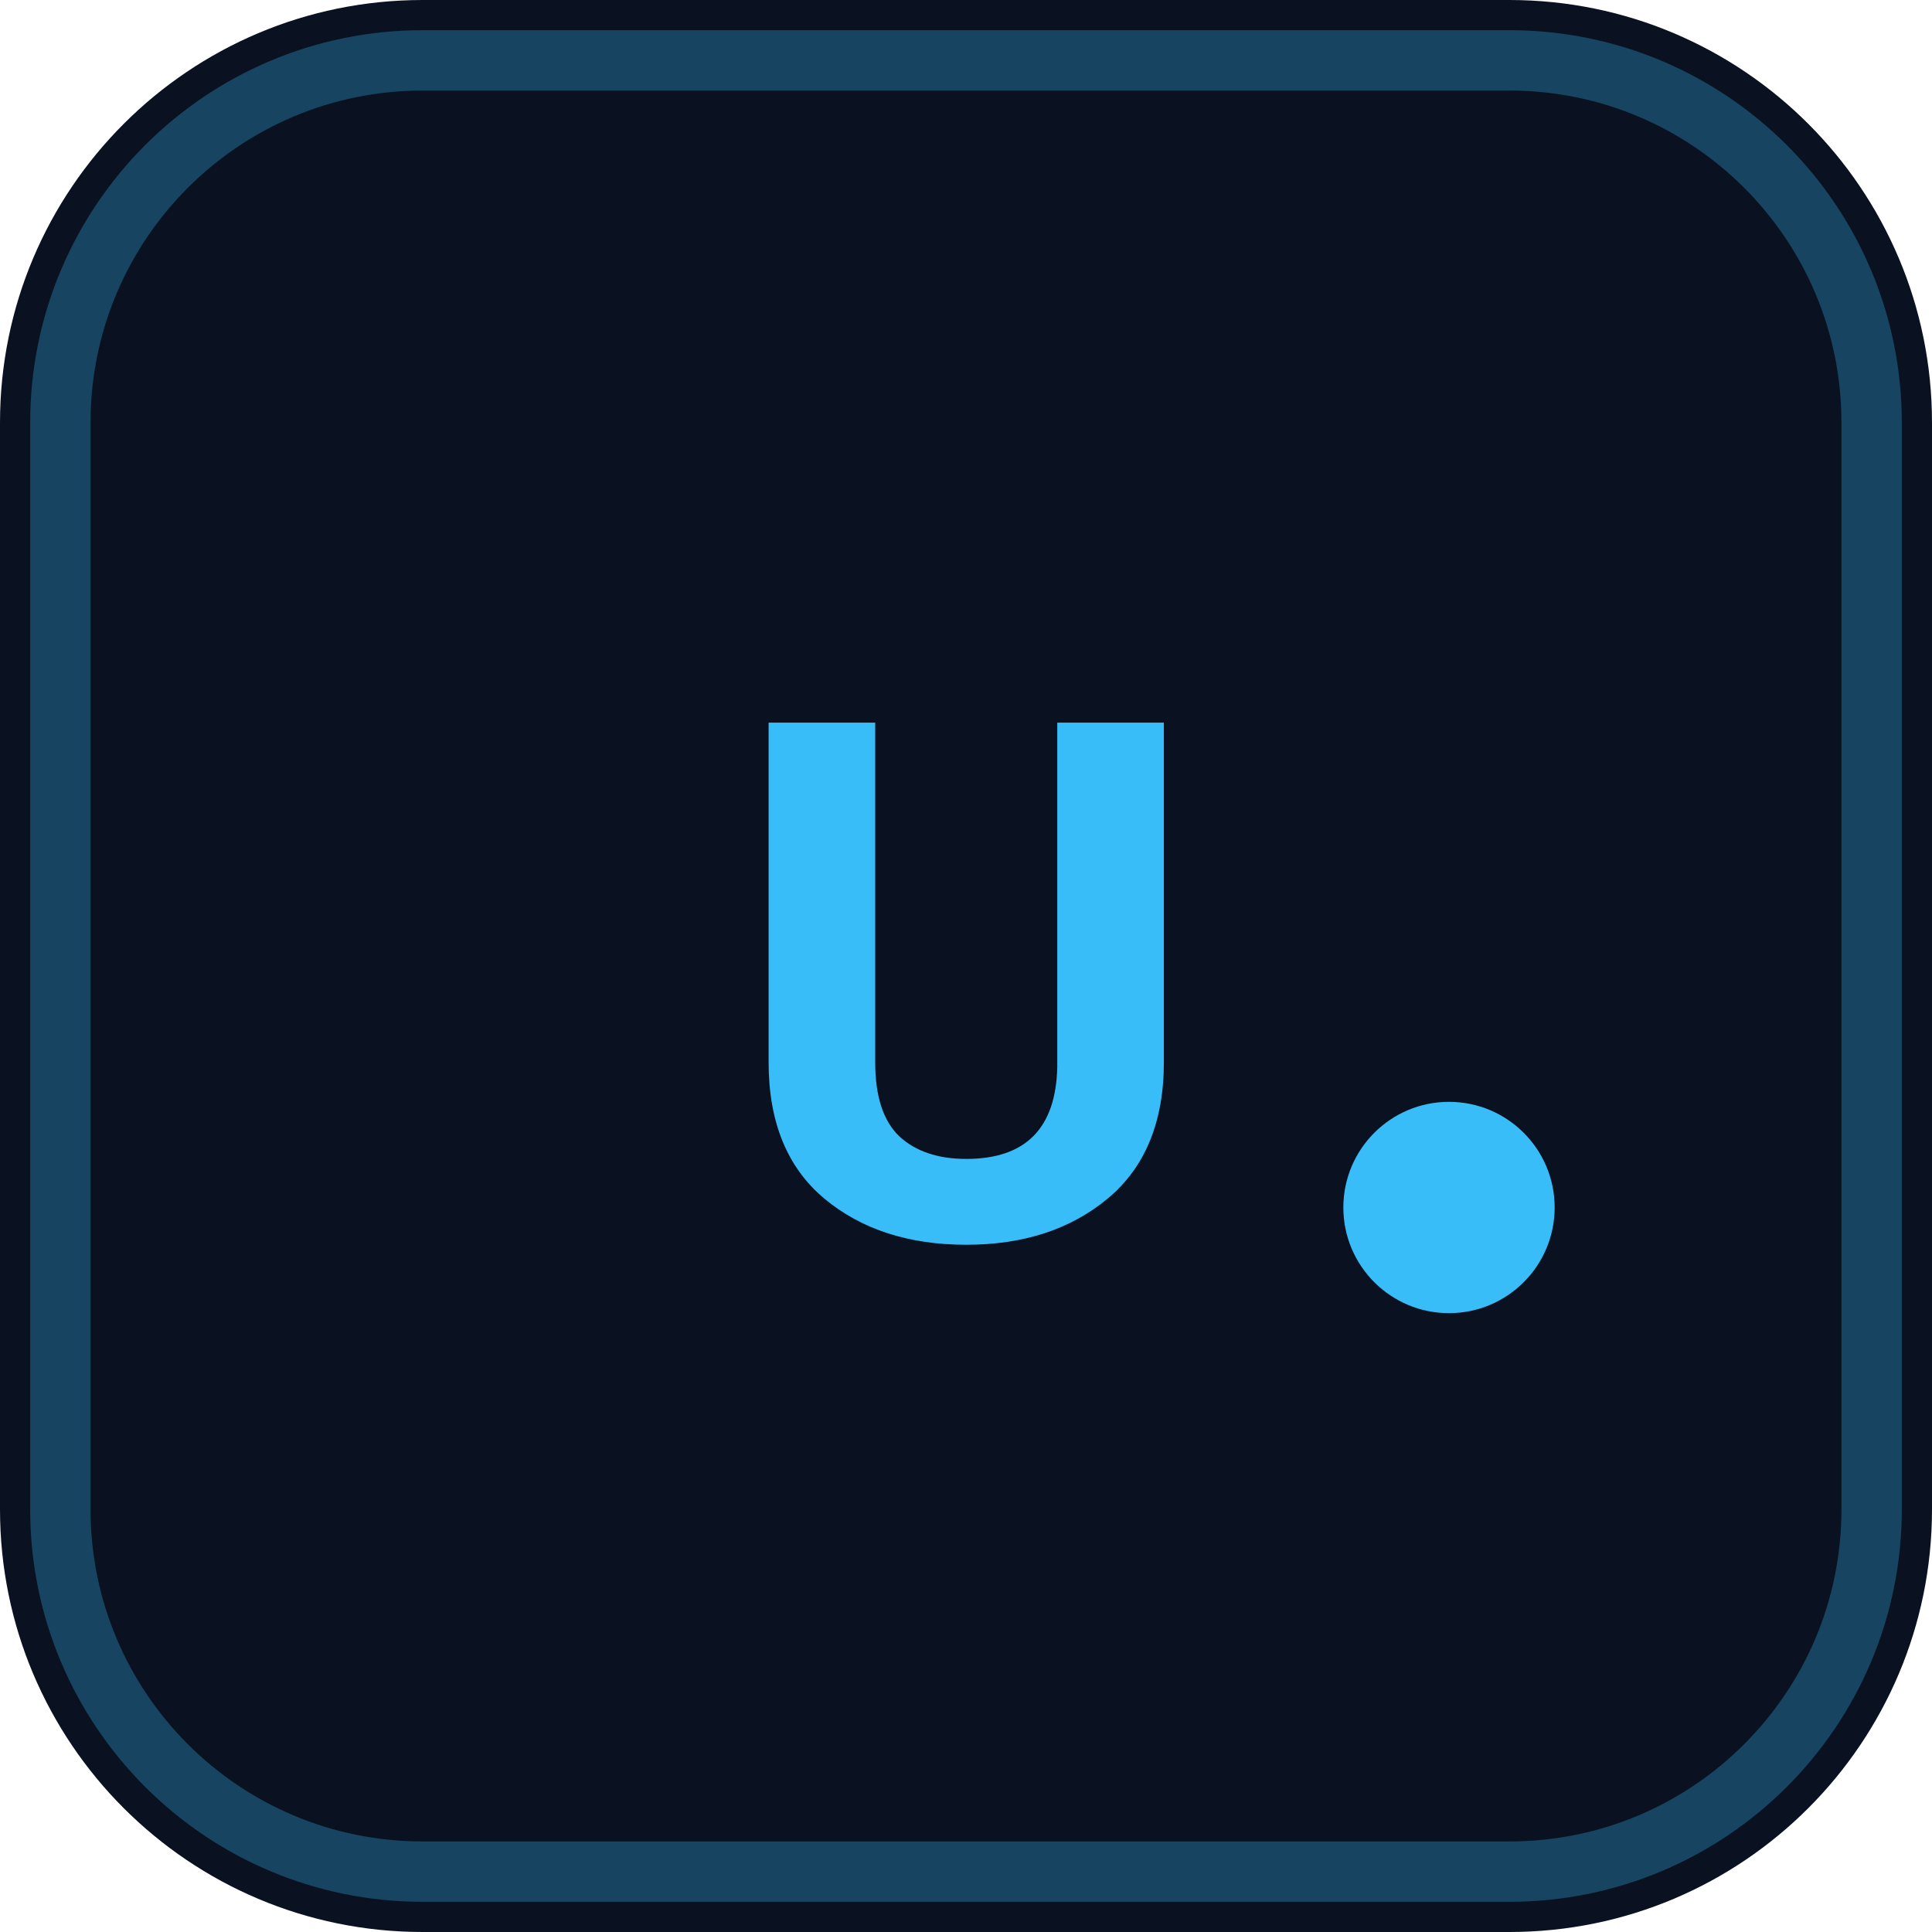
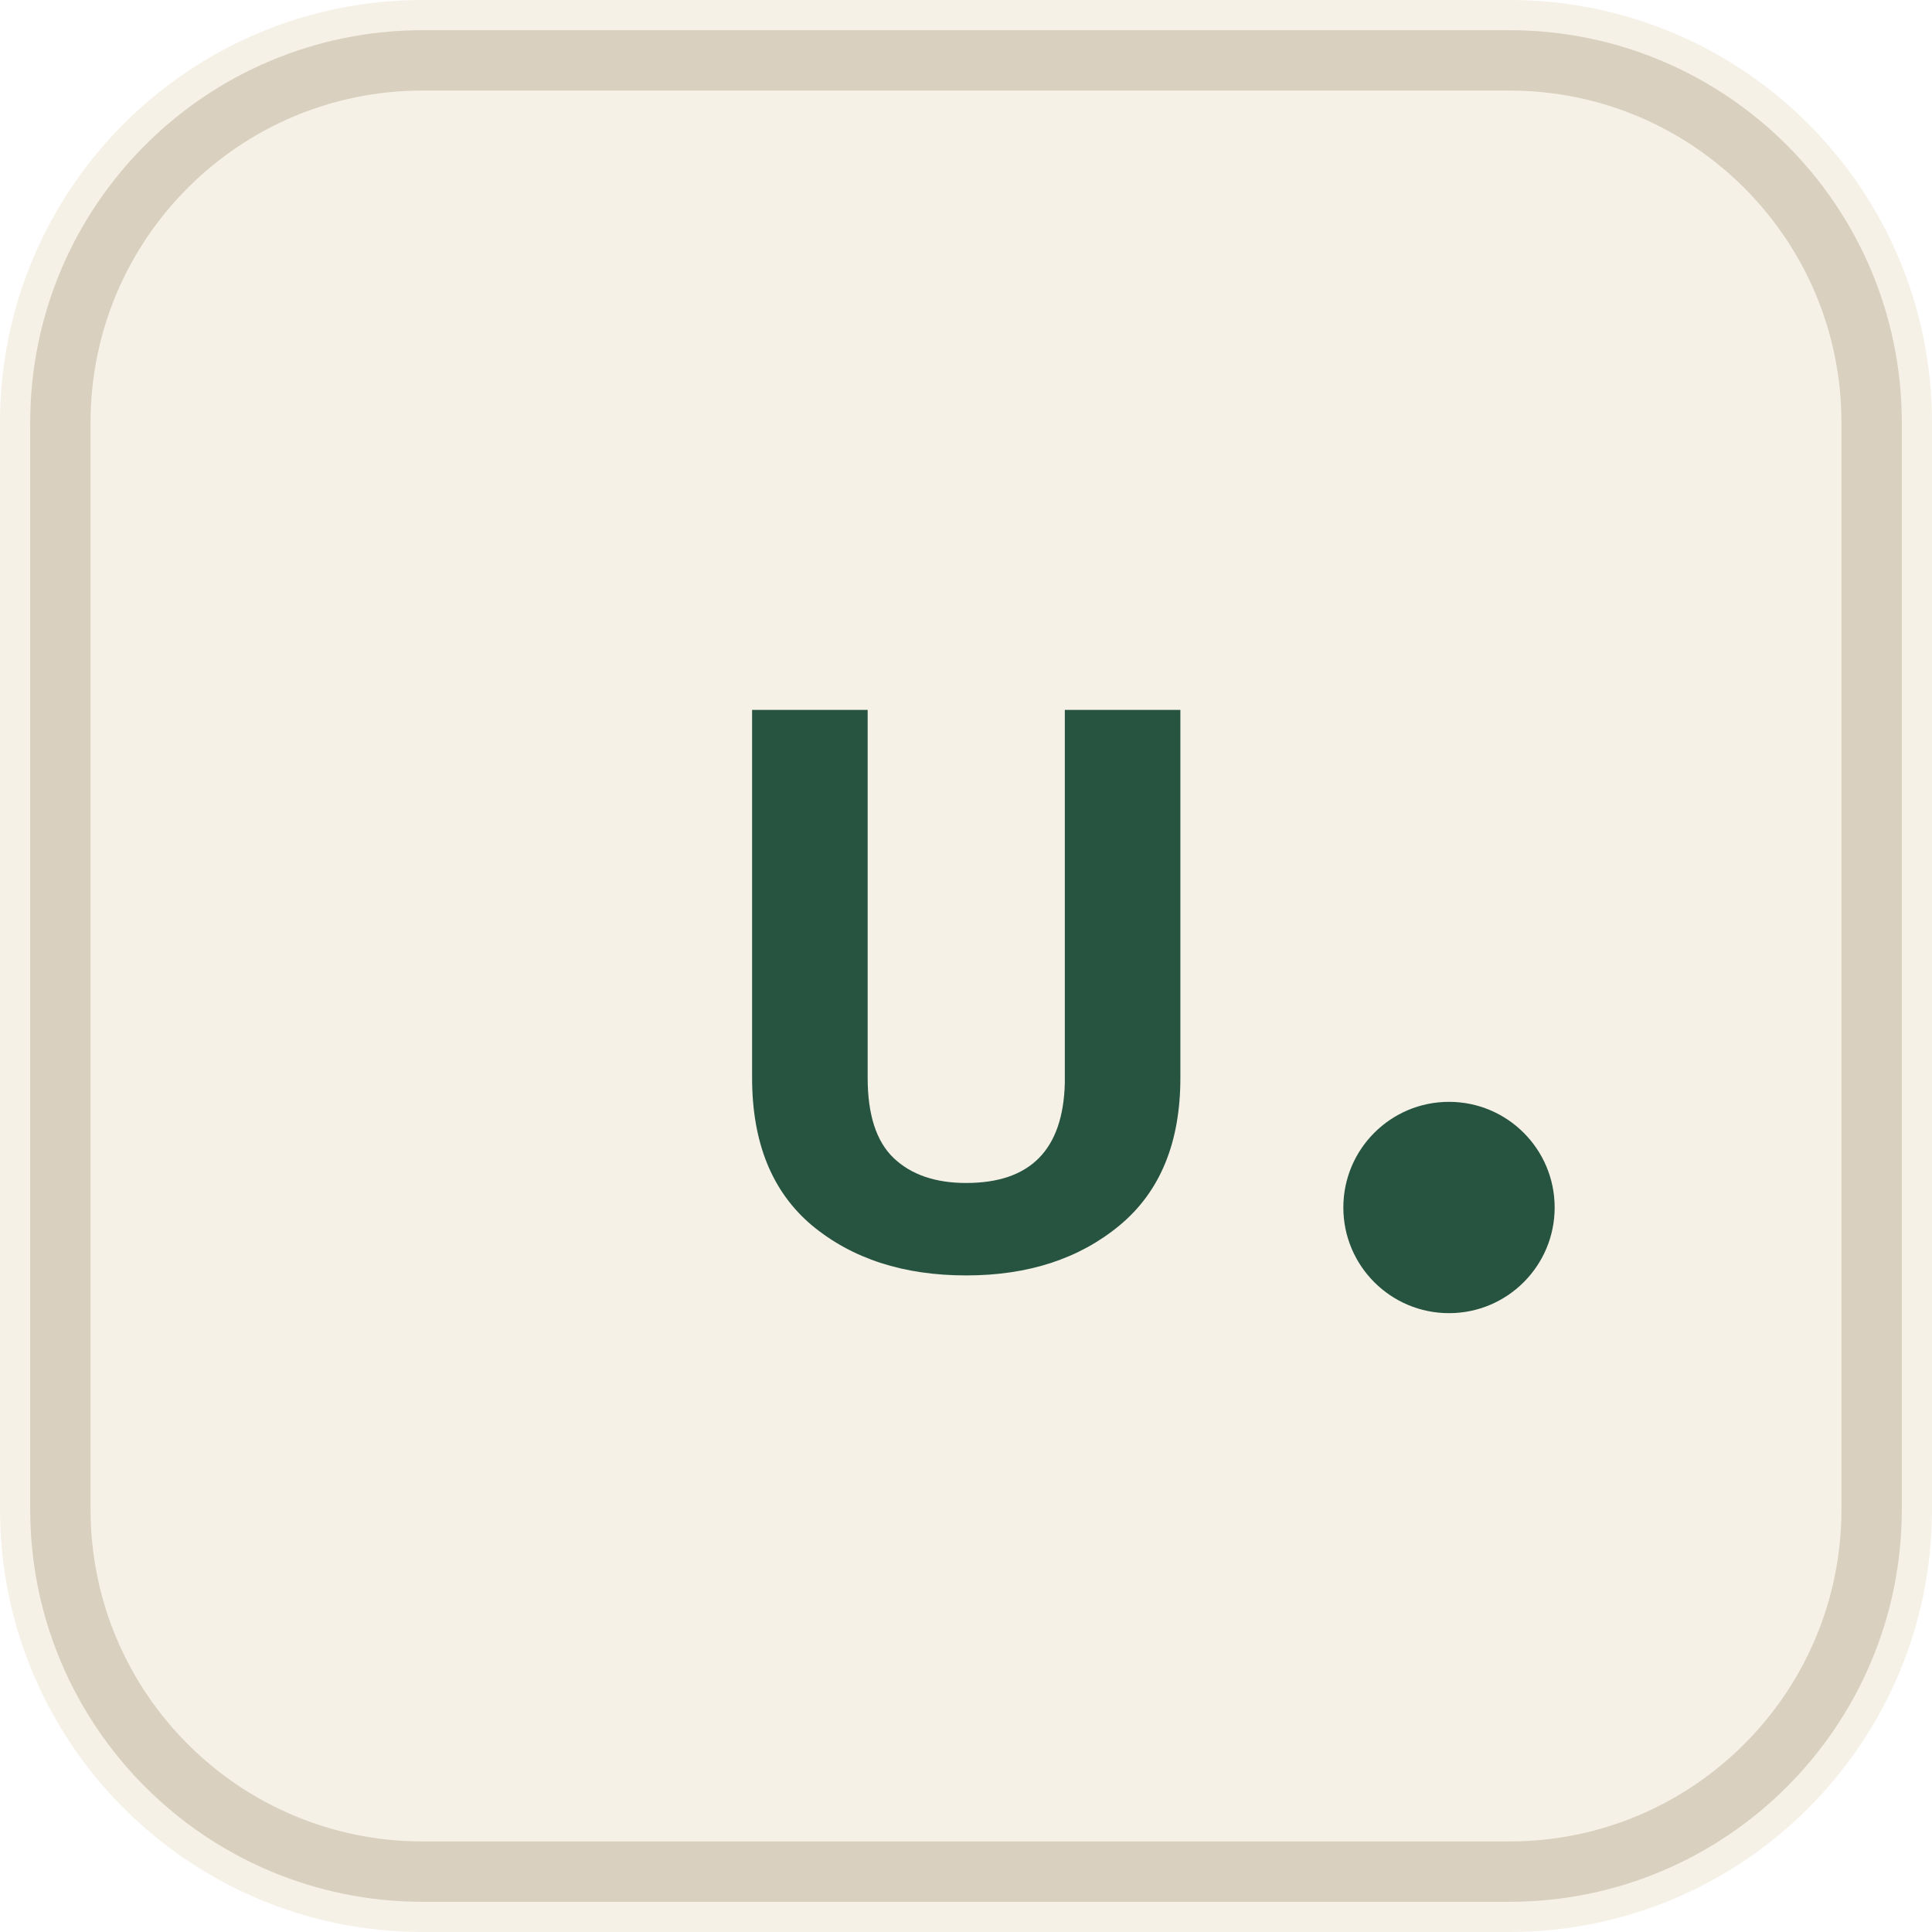
<svg xmlns="http://www.w3.org/2000/svg" viewBox="0 0 64 64">
-   <rect width="64" height="64" rx="14" fill="#0A1120" />
-   <rect x="2" y="2" width="60" height="60" rx="12" fill="none" stroke="#38BDF8" stroke-width="2" stroke-opacity="0.3" />
-   <text x="32" y="41" font-family="-apple-system, BlinkMacSystemFont, 'Segoe UI', Roboto, sans-serif" font-weight="700" font-size="24" fill="#38BDF8" text-anchor="middle" letter-spacing="-0.5">U</text>
-   <circle cx="48" cy="40" r="3.5" fill="#38BDF8" />
+   <rect width="64" height="64" rx="14" fill="#F6F1E7" />
+   <rect x="2" y="2" width="60" height="60" rx="12" fill="none" stroke="#D9D0BF" stroke-width="2" />
+   <text x="32" y="42" font-family="-apple-system, BlinkMacSystemFont, 'Segoe UI', Roboto, sans-serif" font-weight="700" font-size="26" fill="#265440" text-anchor="middle" letter-spacing="-0.5">U</text>
+   <circle cx="48" cy="40" r="3.5" fill="#265440" />
</svg>
